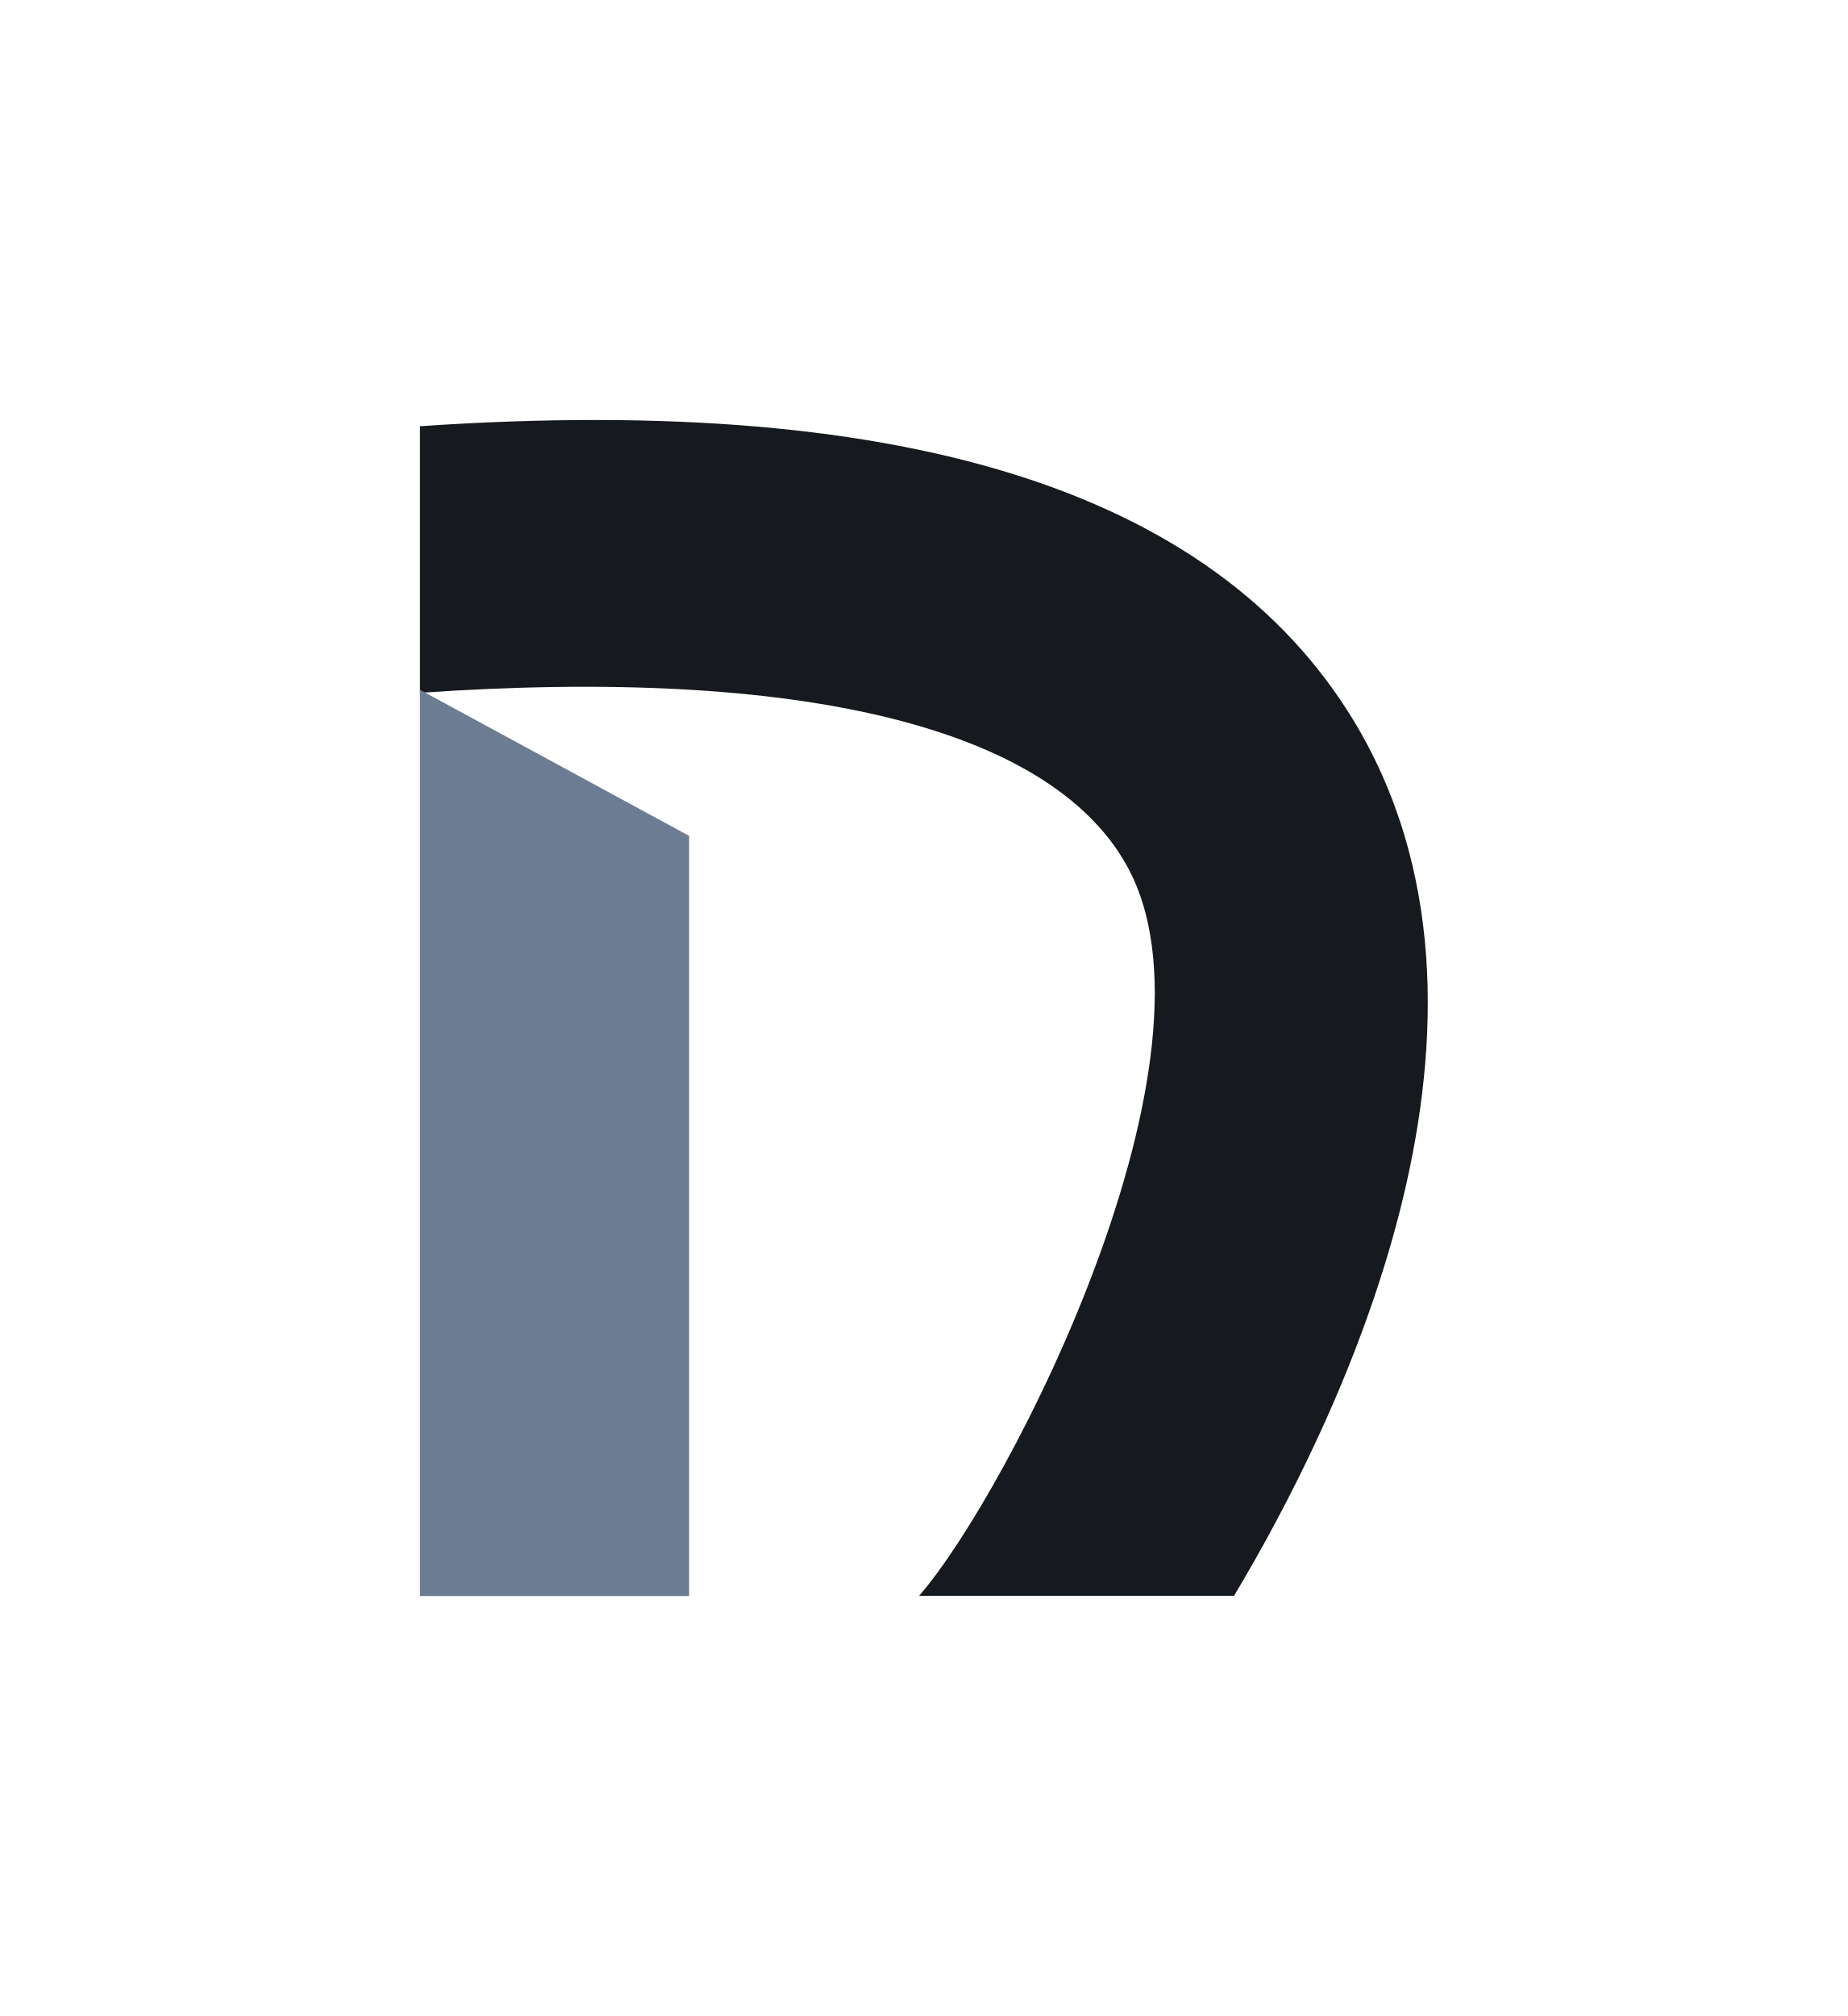
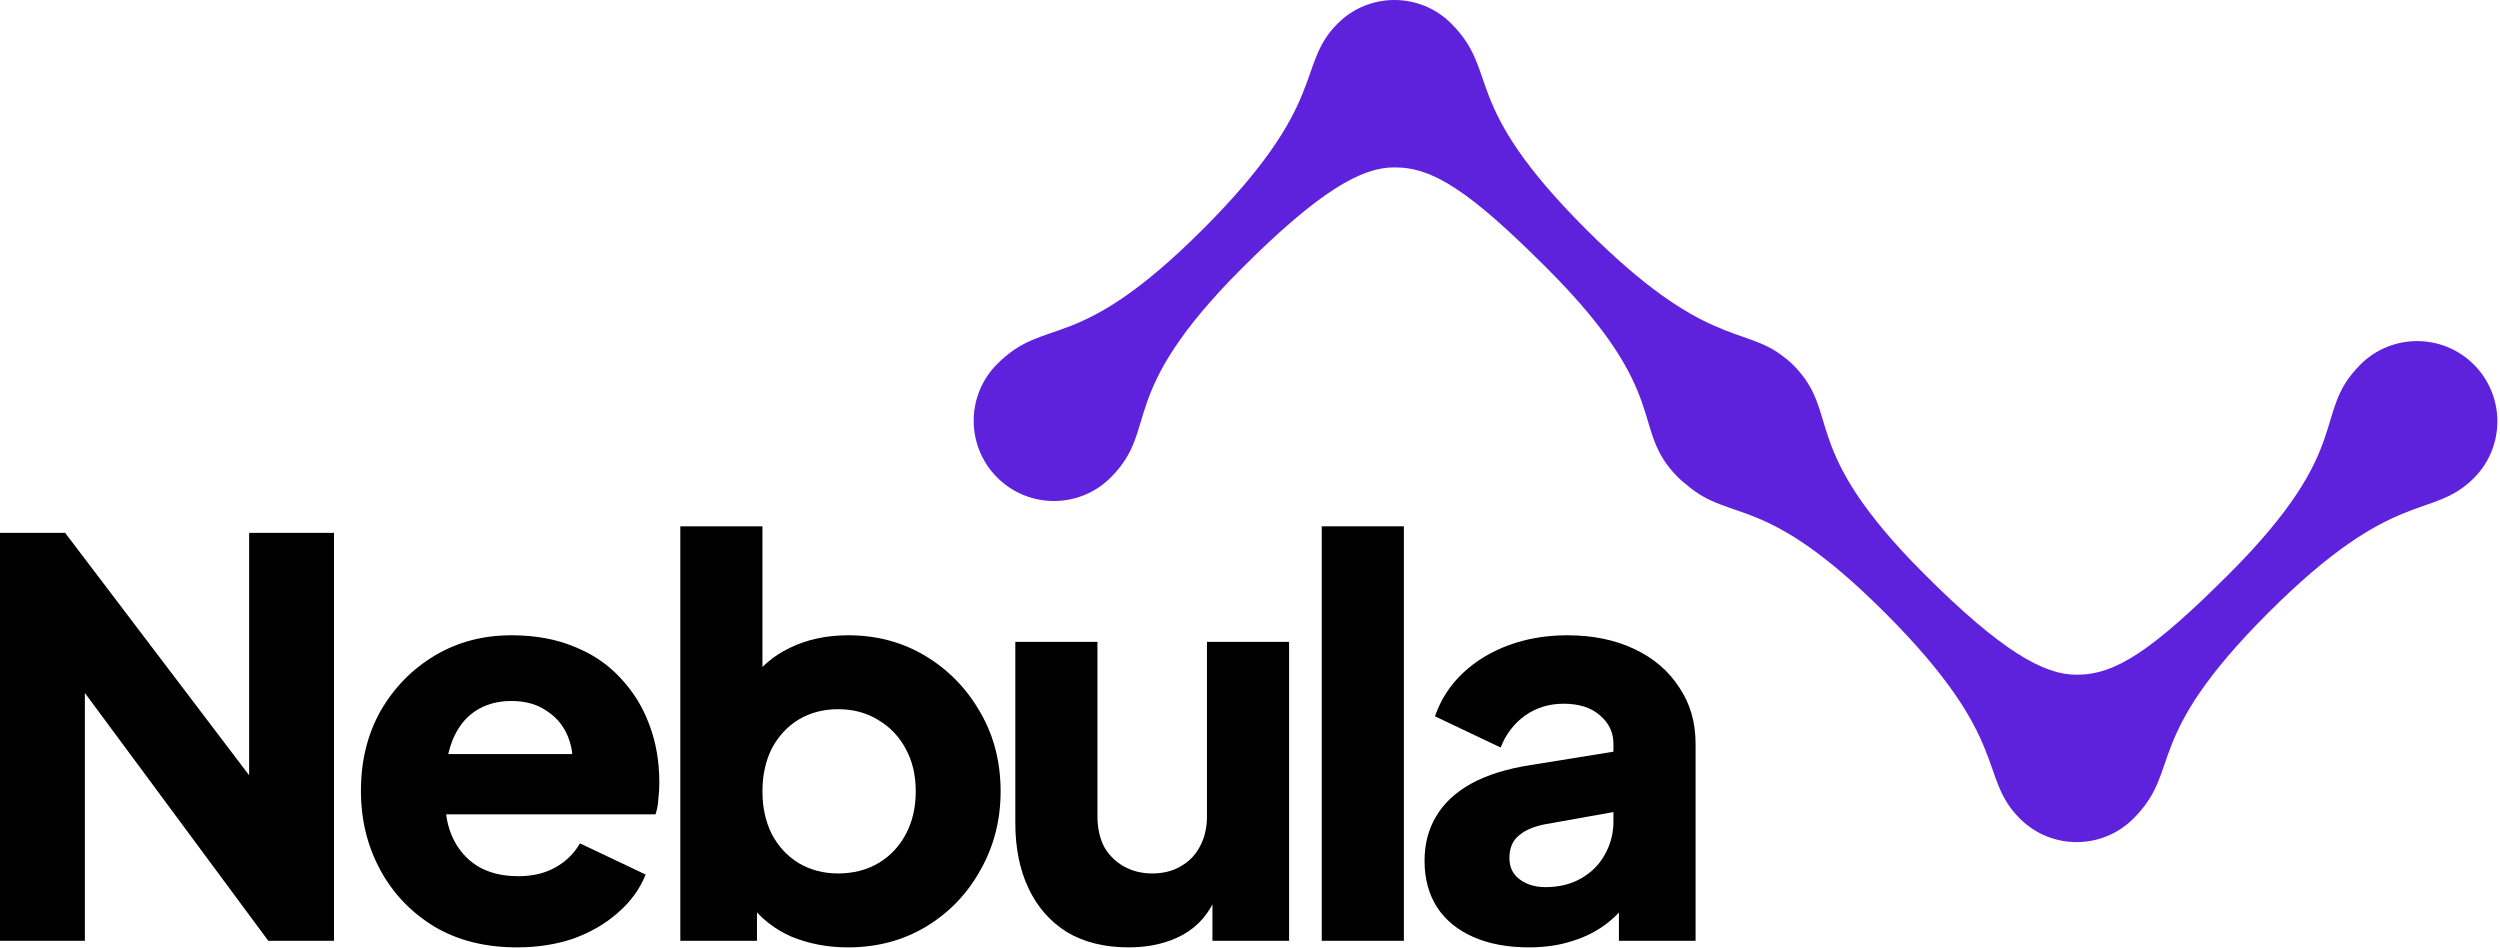
- <svg xmlns="http://www.w3.org/2000/svg" width="88" height="96" viewBox="0 0 88 96" fill="none">
-   <path d="M58.771 75.992H43.774C48.029 71.1 58.797 50.184 53.618 41.138C49.901 34.59 37.995 31.741 20 32.991V20.296C43.587 18.692 58.361 23.611 64.798 34.873C72.924 49.191 63.59 67.941 58.771 75.992Z" fill="#16191D" />
-   <path d="M20 76H32.82V39.803L20 32.847V76Z" fill="#6C7D93" />
+ <svg xmlns="http://www.w3.org/2000/svg" width="760" height="288" viewBox="0 0 760 288" fill="none">
+   <path d="M464.855 288C458.308 288 452.649 286.946 447.877 284.837C443.106 282.729 439.444 279.733 436.892 275.849C434.34 271.854 433.063 267.138 433.063 261.701C433.063 256.597 434.229 252.102 436.559 248.219C438.889 244.224 442.44 240.895 447.212 238.232C452.094 235.568 458.142 233.682 465.355 232.572L493.152 228.078V246.388L469.849 250.549C466.298 251.215 463.579 252.38 461.693 254.044C459.806 255.598 458.863 257.873 458.863 260.869C458.863 263.643 459.917 265.807 462.026 267.36C464.134 268.914 466.742 269.691 469.849 269.691C473.955 269.691 477.561 268.803 480.668 267.027C483.775 265.252 486.161 262.866 487.825 259.87C489.601 256.763 490.489 253.378 490.489 249.717V226.081C490.489 222.641 489.101 219.756 486.327 217.425C483.664 215.095 480.002 213.93 475.342 213.93C470.903 213.93 466.964 215.151 463.524 217.592C460.195 220.033 457.753 223.251 456.2 227.246L436.226 217.758C438.001 212.654 440.831 208.271 444.715 204.609C448.599 200.947 453.259 198.117 458.697 196.12C464.134 194.122 470.071 193.124 476.507 193.124C484.163 193.124 490.932 194.511 496.814 197.285C502.695 200.059 507.244 203.943 510.462 208.936C513.791 213.819 515.456 219.534 515.456 226.081V286.003H492.153V271.355L497.812 270.356C495.149 274.351 492.209 277.68 488.991 280.343C485.772 282.896 482.166 284.782 478.171 286.003C474.177 287.334 469.738 288 464.855 288Z" fill="black" />
+   <path d="M401.809 286.002V160H426.777V286.002H401.809Z" fill="black" />
+   <path d="M343.114 288C335.79 288 329.521 286.446 324.305 283.339C319.201 280.121 315.317 275.683 312.654 270.023C309.991 264.364 308.659 257.762 308.659 250.216V195.121H333.627V248.218C333.627 251.658 334.292 254.71 335.624 257.373C337.067 259.925 339.064 261.923 341.616 263.365C344.168 264.808 347.054 265.529 350.272 265.529C353.601 265.529 356.486 264.808 358.927 263.365C361.479 261.923 363.421 259.925 364.753 257.373C366.195 254.71 366.916 251.658 366.916 248.218V195.121H391.884V286.003H368.581V268.026L369.913 272.021C367.804 277.458 364.364 281.508 359.593 284.172C354.932 286.724 349.439 288 343.114 288Z" fill="black" />
+   <path d="M257.75 288C251.536 288 245.766 286.89 240.439 284.671C235.224 282.34 231.007 278.956 227.789 274.517L230.119 269.357V286.002H206.816V160H231.784V212.432L227.955 207.438C230.952 202.888 235.002 199.393 240.106 196.952C245.322 194.4 251.258 193.123 257.916 193.123C266.572 193.123 274.395 195.232 281.386 199.449C288.377 203.665 293.925 209.38 298.031 216.593C302.136 223.695 304.189 231.684 304.189 240.562C304.189 249.328 302.136 257.317 298.031 264.53C294.036 271.743 288.543 277.458 281.552 281.675C274.561 285.891 266.627 288 257.75 288ZM254.754 265.529C259.414 265.529 263.52 264.475 267.071 262.366C270.622 260.258 273.396 257.317 275.394 253.545C277.391 249.772 278.39 245.444 278.39 240.562C278.39 235.679 277.391 231.407 275.394 227.745C273.396 223.972 270.622 221.031 267.071 218.923C263.52 216.704 259.414 215.594 254.754 215.594C250.315 215.594 246.32 216.648 242.769 218.757C239.33 220.865 236.611 223.806 234.613 227.578C232.727 231.351 231.784 235.679 231.784 240.562C231.784 245.444 232.727 249.772 234.613 253.545C236.611 257.317 239.33 260.258 242.769 262.366C246.32 264.475 250.315 265.529 254.754 265.529Z" fill="black" />
+   <path d="M157.16 288C147.506 288 139.128 285.892 132.026 281.675C124.925 277.347 119.432 271.577 115.548 264.364C111.664 257.151 109.722 249.162 109.722 240.395C109.722 231.296 111.72 223.196 115.714 216.094C119.82 208.992 125.313 203.388 132.193 199.282C139.073 195.177 146.84 193.124 155.496 193.124C162.709 193.124 169.089 194.289 174.637 196.619C180.186 198.839 184.846 202.001 188.619 206.107C192.503 210.213 195.444 214.984 197.441 220.421C199.438 225.748 200.437 231.574 200.437 237.899C200.437 239.674 200.326 241.45 200.104 243.225C199.993 244.89 199.716 246.332 199.272 247.553H131.194V229.243H185.124L173.306 237.899C174.416 233.127 174.36 228.91 173.139 225.249C171.919 221.476 169.755 218.535 166.648 216.427C163.652 214.207 159.934 213.098 155.496 213.098C151.168 213.098 147.451 214.152 144.344 216.26C141.237 218.369 138.906 221.476 137.353 225.581C135.799 229.687 135.189 234.681 135.522 240.562C135.078 245.666 135.688 250.16 137.353 254.044C139.017 257.928 141.569 260.98 145.009 263.199C148.449 265.307 152.611 266.362 157.493 266.362C161.932 266.362 165.705 265.474 168.812 263.698C172.03 261.923 174.526 259.482 176.302 256.375L196.276 265.862C194.5 270.301 191.671 274.185 187.787 277.514C184.014 280.843 179.52 283.45 174.305 285.337C169.089 287.112 163.374 288 157.16 288Z" fill="black" />
+   <path d="M0 286.002V161.997H19.808L86.387 249.716L75.734 252.213V161.997H101.534V286.002H81.56L16.146 197.618L25.8 195.121V286.002H0Z" fill="black" />
+   <path d="M752.057 110.838C742.529 101.31 727.081 101.31 717.553 110.838L717.55 110.842C702.461 125.935 716.472 135.641 677.658 174.455C653.978 198.135 642.812 205.185 631.294 205.11C621.463 205.185 608.609 198.135 584.928 174.454C546.112 135.637 560.129 125.933 545.033 110.838C544.14 109.944 543.179 109.162 542.191 108.436C530.229 98.906 518.451 106 482.136 69.684C443.319 30.867 456.258 22.242 441.162 7.146C431.634 -2.382 416.186 -2.382 406.658 7.146L406.654 7.15C393.722 20.087 404.498 30.872 365.684 69.685C326.874 108.496 318.244 95.567 303.153 110.652L303.146 110.658C293.618 120.186 293.618 135.635 303.146 145.163C312.674 154.69 328.122 154.69 337.65 145.163C352.746 130.067 338.728 120.363 377.545 81.546C401.226 57.865 414.08 50.815 423.91 50.89C435.428 50.815 446.595 57.865 470.275 81.545C509.088 120.359 495.077 130.065 510.167 145.158L510.17 145.162C510.94 145.932 511.76 146.617 512.602 147.263C526.493 159.323 536.063 149.31 573.068 186.315C611.881 225.129 601.105 235.913 614.038 248.85L614.041 248.854C623.569 258.382 639.017 258.382 648.545 248.854C663.641 233.758 650.702 225.133 689.519 186.316C728.336 147.498 739.118 158.281 752.057 145.342C761.585 135.814 761.585 120.366 752.057 110.838Z" fill="#5E22DD" />
</svg>
